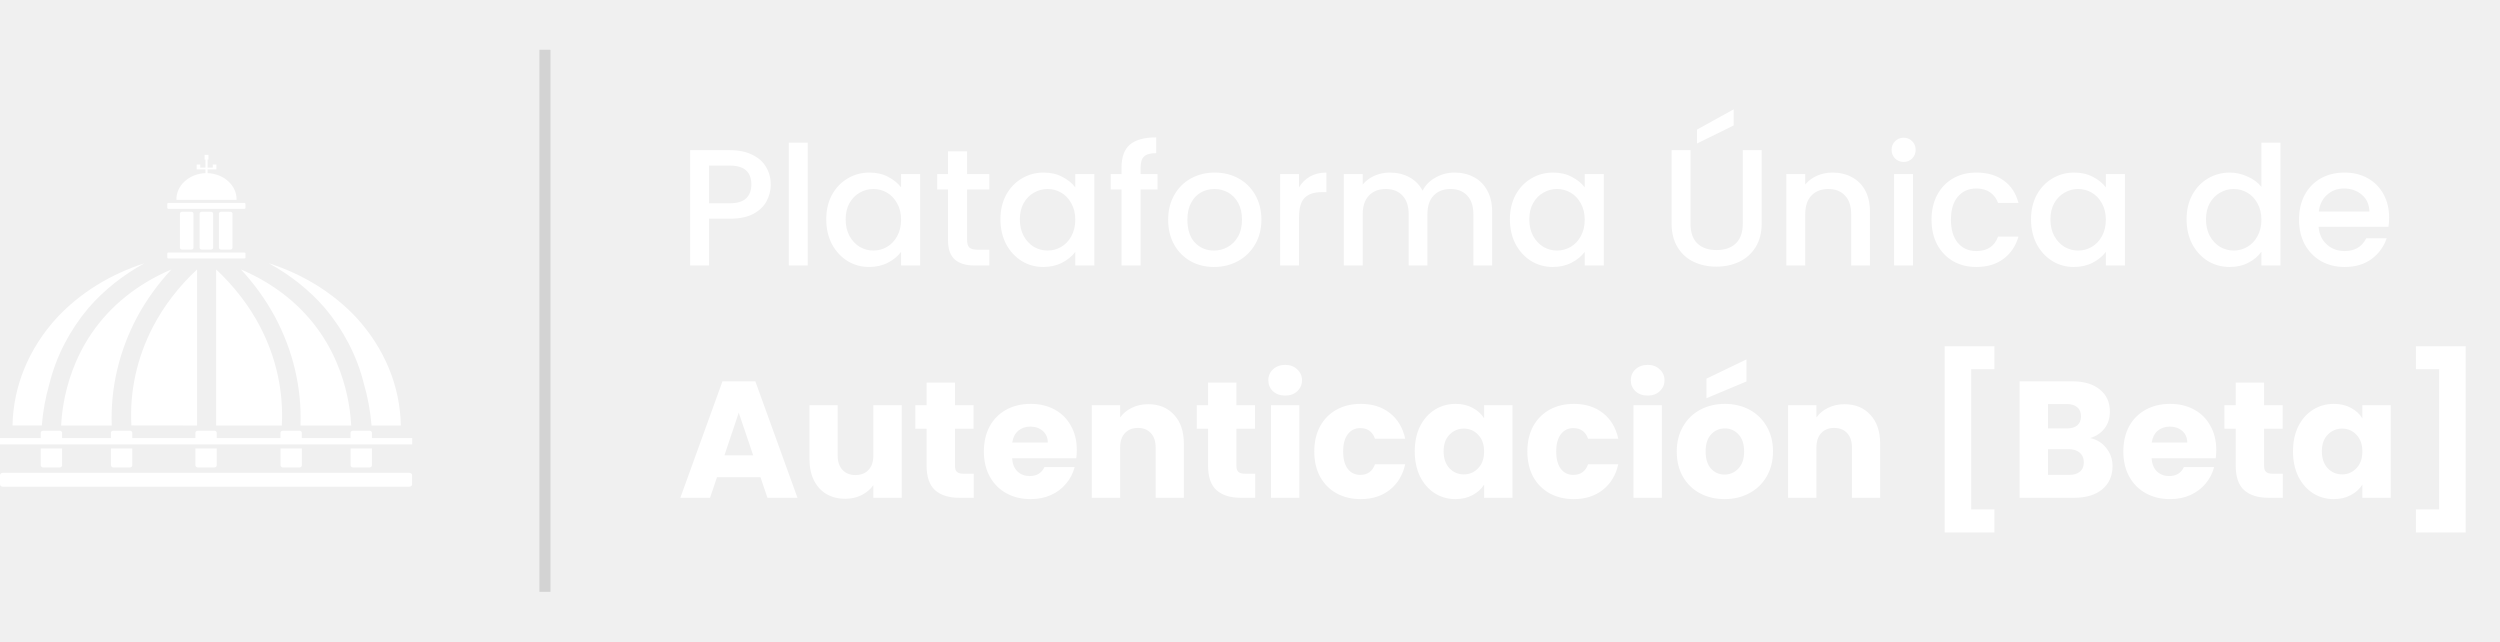
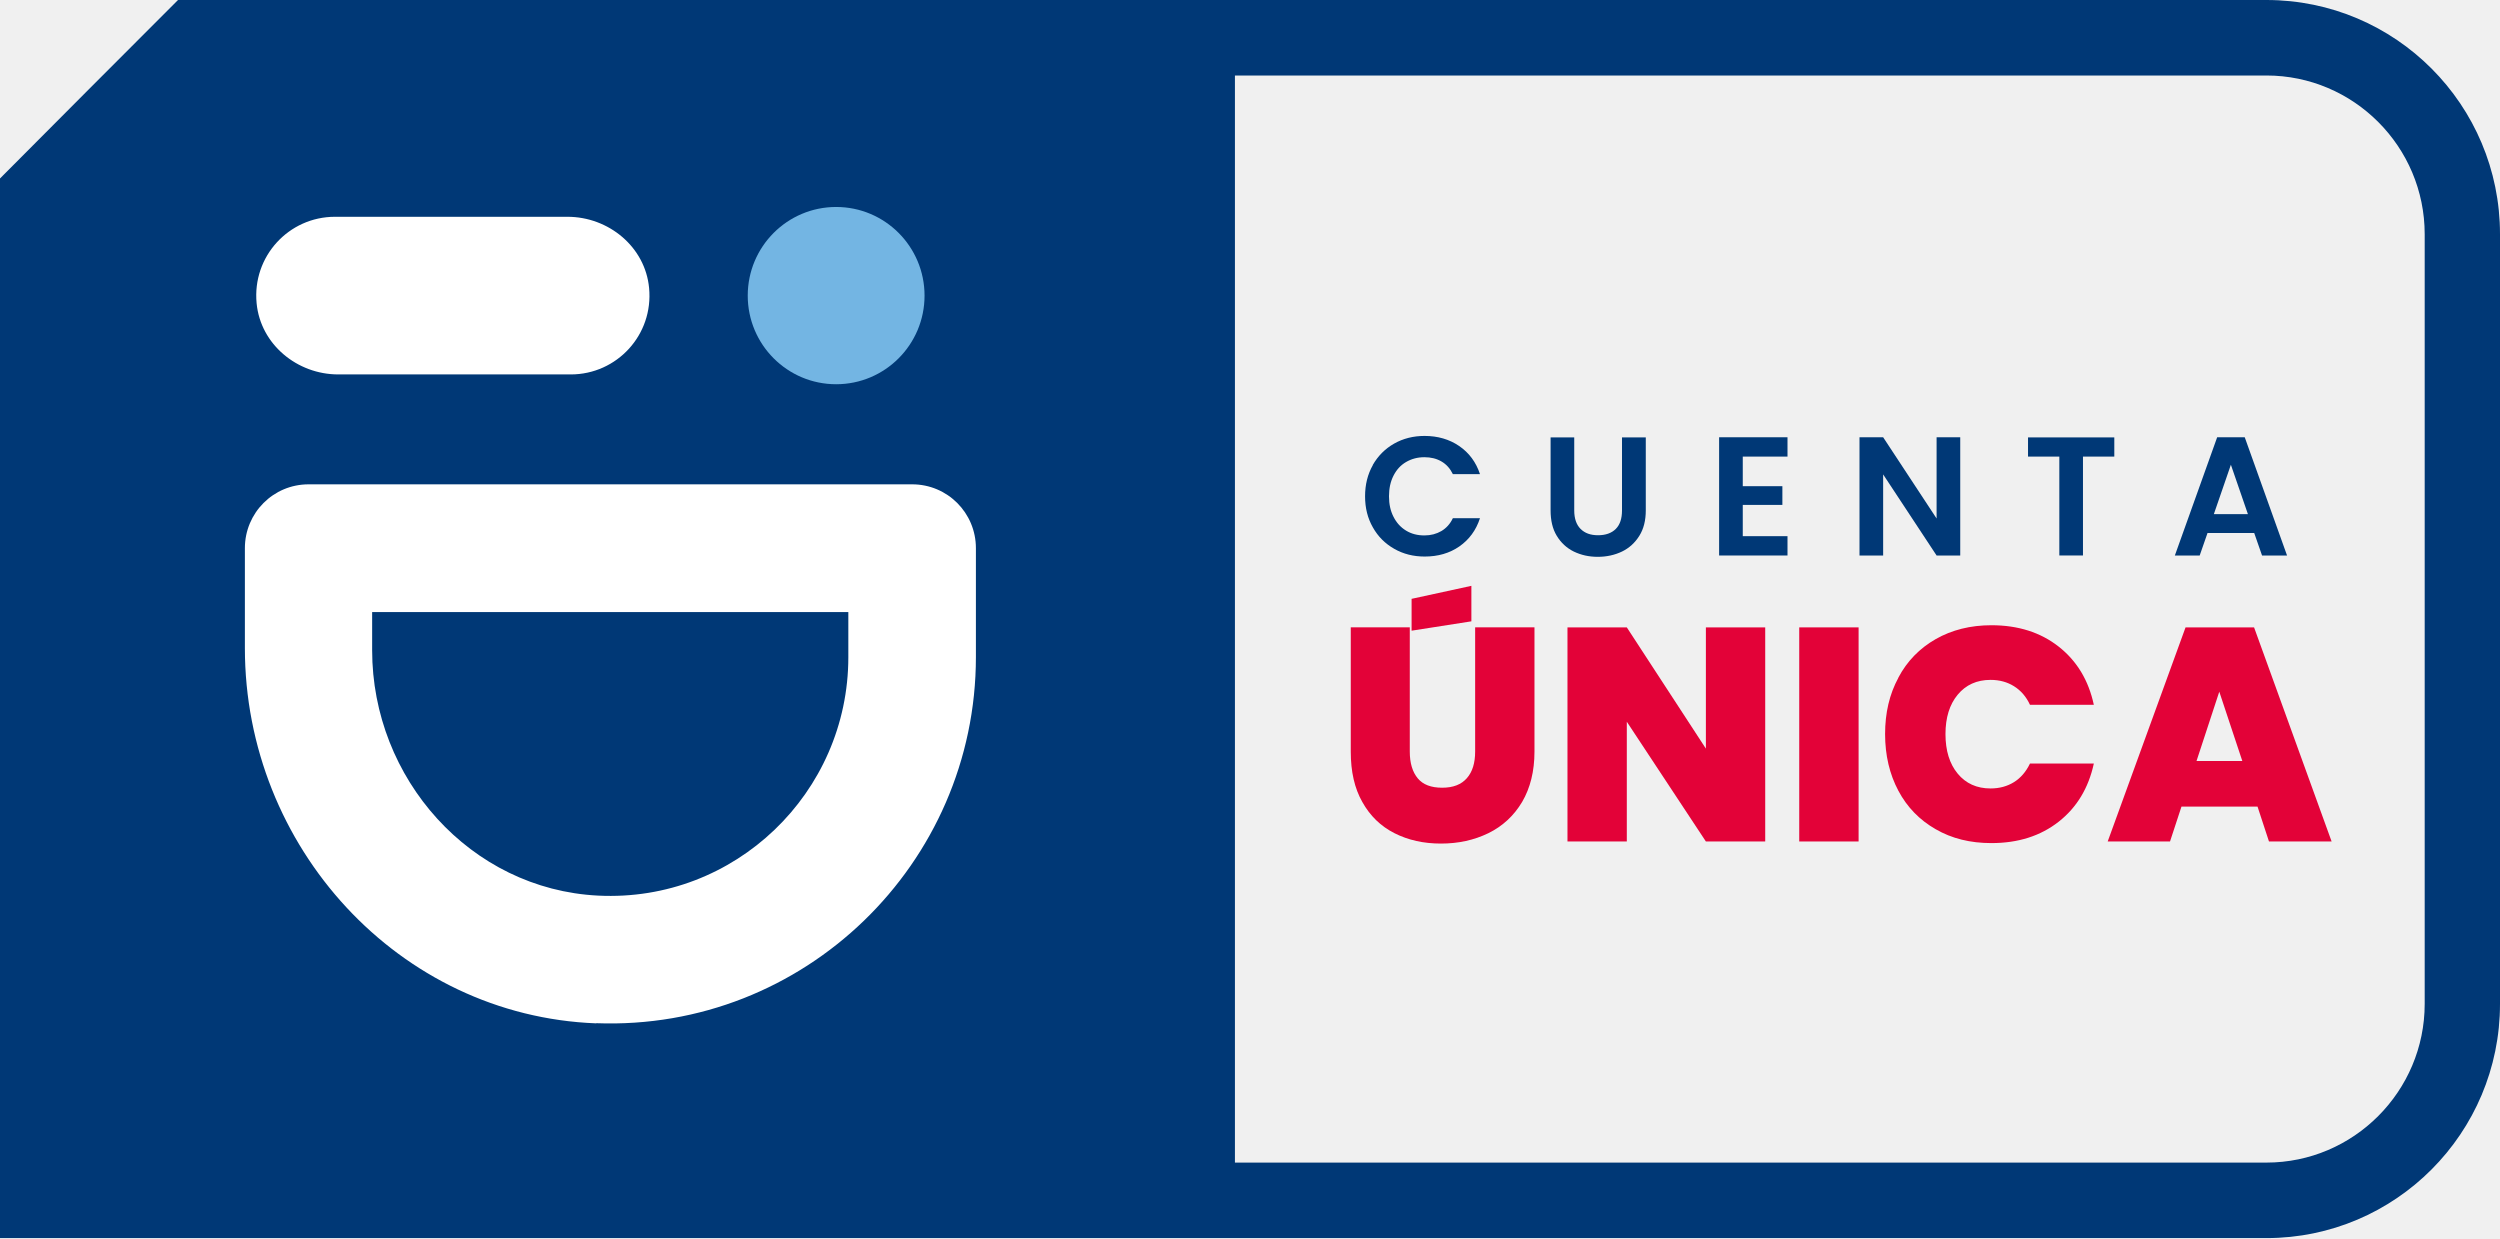
- <svg xmlns="http://www.w3.org/2000/svg" width="226" height="58" viewBox="0 0 226 58" fill="none">
-   <path d="M18.765 15.649V15.313H19.563V14.875H19.235V15.152H18.765V14.427H18.843V14H18.495V14.427H18.573V15.153H18.103V14.875H17.78V15.314H18.577V15.649C17.86 15.675 17.183 15.943 16.691 16.395C16.199 16.847 15.933 17.447 15.948 18.066H21.387C21.401 17.448 21.135 16.849 20.646 16.398C20.156 15.946 19.481 15.678 18.765 15.649Z" fill="white" />
-   <path d="M15.228 18.879H22.085C22.114 18.879 22.141 18.869 22.161 18.852C22.181 18.835 22.192 18.811 22.192 18.787V18.436C22.192 18.411 22.181 18.388 22.161 18.371C22.141 18.353 22.114 18.344 22.085 18.344H15.228C15.2 18.344 15.172 18.353 15.152 18.371C15.132 18.388 15.121 18.411 15.121 18.436V18.788C15.121 18.8 15.124 18.812 15.129 18.823C15.135 18.834 15.143 18.844 15.152 18.852C15.162 18.861 15.174 18.868 15.187 18.872C15.2 18.877 15.214 18.879 15.228 18.879Z" fill="white" />
-   <path d="M15.228 23.363H22.085C22.114 23.363 22.141 23.353 22.161 23.336C22.181 23.319 22.192 23.296 22.192 23.271V22.919C22.192 22.907 22.189 22.895 22.184 22.884C22.178 22.873 22.17 22.863 22.16 22.854C22.15 22.846 22.138 22.839 22.125 22.835C22.112 22.83 22.098 22.828 22.084 22.828H15.228C15.2 22.828 15.172 22.838 15.152 22.855C15.132 22.872 15.121 22.896 15.121 22.92V23.272C15.121 23.284 15.124 23.296 15.129 23.307C15.135 23.318 15.143 23.328 15.152 23.337C15.162 23.345 15.174 23.352 15.187 23.357C15.2 23.361 15.214 23.363 15.228 23.363Z" fill="white" />
-   <path d="M16.47 19.141C16.443 19.14 16.416 19.144 16.391 19.153C16.366 19.162 16.343 19.174 16.324 19.191C16.305 19.207 16.29 19.227 16.28 19.248C16.27 19.27 16.265 19.293 16.266 19.316V22.392C16.266 22.437 16.287 22.481 16.324 22.513C16.361 22.546 16.412 22.564 16.465 22.564H17.292C17.345 22.564 17.395 22.546 17.433 22.513C17.47 22.481 17.491 22.437 17.491 22.392V19.316C17.491 19.27 17.47 19.226 17.433 19.194C17.395 19.162 17.345 19.144 17.292 19.144L16.47 19.141Z" fill="white" />
-   <path d="M18.242 19.141C18.216 19.141 18.19 19.145 18.165 19.154C18.141 19.163 18.119 19.176 18.1 19.192C18.082 19.208 18.067 19.228 18.057 19.249C18.047 19.27 18.043 19.293 18.043 19.316V22.392C18.043 22.437 18.064 22.481 18.101 22.513C18.139 22.546 18.189 22.564 18.242 22.564H19.069C19.122 22.564 19.173 22.546 19.21 22.513C19.247 22.481 19.268 22.437 19.268 22.392V19.316C19.268 19.27 19.247 19.226 19.21 19.194C19.173 19.162 19.122 19.144 19.069 19.144L18.242 19.141Z" fill="white" />
-   <path d="M19.991 19.141C19.964 19.141 19.938 19.145 19.913 19.154C19.889 19.163 19.867 19.176 19.848 19.192C19.83 19.208 19.815 19.228 19.805 19.249C19.795 19.27 19.791 19.293 19.791 19.316V22.392C19.791 22.437 19.812 22.481 19.849 22.513C19.887 22.546 19.938 22.564 19.991 22.564H20.817C20.87 22.564 20.921 22.546 20.958 22.513C20.995 22.481 21.017 22.437 21.017 22.392V19.316C21.017 19.27 20.995 19.226 20.958 19.194C20.921 19.162 20.87 19.144 20.817 19.144L19.991 19.141Z" fill="white" />
-   <path d="M4.485 34.626C5.1 32.177 6.297 29.865 8.001 27.836C9.39 26.236 11.106 24.867 13.064 23.797C9.97 24.79 7.242 26.483 5.165 28.697C2.609 31.48 1.191 34.914 1.133 38.464H3.779C3.883 37.169 4.119 35.885 4.485 34.626Z" fill="white" />
-   <path d="M29.362 27.837C31.066 29.866 32.264 32.178 32.879 34.627C33.245 35.886 33.483 37.171 33.588 38.467H36.234C36.176 34.916 34.758 31.481 32.202 28.697C30.124 26.482 27.393 24.789 24.297 23.797C26.256 24.867 27.972 26.236 29.362 27.837Z" fill="white" />
-   <path d="M15.494 24.359C13.986 24.997 12.595 25.822 11.364 26.808C6.219 30.939 5.623 36.623 5.523 38.467H10.102C9.977 35.073 10.771 31.7 12.421 28.616C13.247 27.098 14.278 25.669 15.494 24.359Z" fill="white" />
-   <path d="M31.751 38.467C31.649 36.626 31.055 30.94 25.911 26.808C24.68 25.822 23.289 24.997 21.781 24.359C22.994 25.669 24.022 27.098 24.846 28.616C26.495 31.7 27.289 35.073 27.164 38.467H31.751Z" fill="white" />
-   <path d="M17.813 38.467V24.359C16.164 25.895 14.814 27.651 13.818 29.559C12.373 32.354 11.708 35.403 11.877 38.459L17.813 38.467Z" fill="white" />
-   <path d="M19.539 24.359V38.467H25.475C25.644 35.411 24.979 32.362 23.534 29.567C22.538 27.656 21.189 25.897 19.539 24.359Z" fill="white" />
-   <path d="M33.622 39.599V39.12C33.622 39.072 33.599 39.025 33.56 38.991C33.52 38.957 33.466 38.938 33.41 38.938H31.902C31.846 38.938 31.792 38.957 31.753 38.991C31.713 39.025 31.69 39.072 31.69 39.12V39.599H27.285V39.12C27.285 39.072 27.262 39.026 27.223 38.992C27.183 38.957 27.13 38.938 27.074 38.938H25.567C25.51 38.938 25.456 38.957 25.416 38.991C25.377 39.025 25.354 39.072 25.354 39.12V39.599H19.593V39.12C19.593 39.072 19.571 39.025 19.531 38.991C19.491 38.957 19.438 38.938 19.381 38.938H17.874C17.818 38.938 17.764 38.957 17.724 38.991C17.684 39.025 17.662 39.072 17.662 39.12V39.599H11.958V39.12C11.958 39.072 11.935 39.025 11.896 38.991C11.856 38.957 11.802 38.938 11.746 38.938H10.238C10.182 38.938 10.128 38.957 10.088 38.991C10.049 39.025 10.026 39.072 10.026 39.12V39.599H5.613V39.12C5.613 39.072 5.59 39.025 5.55 38.991C5.511 38.957 5.457 38.938 5.4 38.938H3.896C3.839 38.938 3.785 38.957 3.745 38.991C3.706 39.025 3.683 39.072 3.683 39.12V39.599H0V40.173H37.261V39.602L33.622 39.599Z" fill="white" />
-   <path d="M5.38 42.261C5.441 42.261 5.5 42.24 5.544 42.203C5.587 42.165 5.612 42.114 5.612 42.061V40.539H3.684V42.061C3.684 42.114 3.708 42.165 3.752 42.203C3.795 42.24 3.854 42.261 3.915 42.261H5.38Z" fill="white" />
-   <path d="M11.727 42.261C11.789 42.261 11.848 42.24 11.891 42.203C11.935 42.165 11.959 42.114 11.959 42.061V40.539H10.031V42.061C10.031 42.114 10.056 42.165 10.099 42.203C10.143 42.24 10.202 42.261 10.263 42.261H11.727Z" fill="white" />
-   <path d="M19.36 42.261C19.422 42.261 19.481 42.24 19.524 42.203C19.568 42.165 19.592 42.114 19.592 42.061V40.539H17.664V42.061C17.664 42.114 17.689 42.165 17.732 42.203C17.776 42.24 17.834 42.261 17.896 42.261H19.36Z" fill="white" />
-   <path d="M27.057 42.261C27.118 42.261 27.177 42.24 27.221 42.203C27.264 42.165 27.289 42.114 27.289 42.061V40.539H25.359V42.061C25.359 42.114 25.384 42.165 25.427 42.203C25.471 42.24 25.53 42.261 25.591 42.261H27.057Z" fill="white" />
-   <path d="M33.393 42.261C33.454 42.261 33.513 42.24 33.557 42.203C33.6 42.165 33.624 42.114 33.624 42.061V40.539H31.695V42.061C31.695 42.114 31.72 42.165 31.763 42.203C31.807 42.24 31.866 42.261 31.927 42.261H33.393Z" fill="white" />
-   <path d="M37.007 42.742H0.25C0.184 42.742 0.12 42.765 0.073 42.806C0.026 42.846 0 42.901 0 42.958L0 43.782C0 43.84 0.026 43.894 0.073 43.935C0.12 43.975 0.184 43.998 0.25 43.998H37.003C37.069 43.998 37.133 43.975 37.18 43.935C37.227 43.894 37.253 43.84 37.253 43.782V42.958C37.253 42.901 37.228 42.847 37.182 42.807C37.136 42.766 37.073 42.743 37.007 42.742Z" fill="white" />
-   <path d="M49.262 4.5V53.5" stroke="#D3D3D3" />
-   <path d="M69.677 16.68C69.677 17.21 69.552 17.71 69.302 18.18C69.052 18.65 68.652 19.035 68.102 19.335C67.552 19.625 66.847 19.77 65.987 19.77H64.097V24H62.387V13.575H65.987C66.787 13.575 67.462 13.715 68.012 13.995C68.572 14.265 68.987 14.635 69.257 15.105C69.537 15.575 69.677 16.1 69.677 16.68ZM65.987 18.375C66.637 18.375 67.122 18.23 67.442 17.94C67.762 17.64 67.922 17.22 67.922 16.68C67.922 15.54 67.277 14.97 65.987 14.97H64.097V18.375H65.987ZM73.018 12.9V24H71.308V12.9H73.018ZM74.693 19.83C74.693 19 74.863 18.265 75.203 17.625C75.553 16.985 76.023 16.49 76.613 16.14C77.213 15.78 77.873 15.6 78.593 15.6C79.243 15.6 79.808 15.73 80.288 15.99C80.778 16.24 81.168 16.555 81.458 16.935V15.735H83.183V24H81.458V22.77C81.168 23.16 80.773 23.485 80.273 23.745C79.773 24.005 79.203 24.135 78.563 24.135C77.853 24.135 77.203 23.955 76.613 23.595C76.023 23.225 75.553 22.715 75.203 22.065C74.863 21.405 74.693 20.66 74.693 19.83ZM81.458 19.86C81.458 19.29 81.338 18.795 81.098 18.375C80.868 17.955 80.563 17.635 80.183 17.415C79.803 17.195 79.393 17.085 78.953 17.085C78.513 17.085 78.103 17.195 77.723 17.415C77.343 17.625 77.033 17.94 76.793 18.36C76.563 18.77 76.448 19.26 76.448 19.83C76.448 20.4 76.563 20.9 76.793 21.33C77.033 21.76 77.343 22.09 77.723 22.32C78.113 22.54 78.523 22.65 78.953 22.65C79.393 22.65 79.803 22.54 80.183 22.32C80.563 22.1 80.868 21.78 81.098 21.36C81.338 20.93 81.458 20.43 81.458 19.86ZM87.424 17.13V21.705C87.424 22.015 87.494 22.24 87.634 22.38C87.784 22.51 88.034 22.575 88.384 22.575H89.434V24H88.084C87.314 24 86.724 23.82 86.314 23.46C85.904 23.1 85.699 22.515 85.699 21.705V17.13H84.724V15.735H85.699V13.68H87.424V15.735H89.434V17.13H87.424ZM90.44 19.83C90.44 19 90.61 18.265 90.95 17.625C91.3 16.985 91.77 16.49 92.36 16.14C92.96 15.78 93.62 15.6 94.34 15.6C94.99 15.6 95.555 15.73 96.035 15.99C96.525 16.24 96.915 16.555 97.205 16.935V15.735H98.93V24H97.205V22.77C96.915 23.16 96.52 23.485 96.02 23.745C95.52 24.005 94.95 24.135 94.31 24.135C93.6 24.135 92.95 23.955 92.36 23.595C91.77 23.225 91.3 22.715 90.95 22.065C90.61 21.405 90.44 20.66 90.44 19.83ZM97.205 19.86C97.205 19.29 97.085 18.795 96.845 18.375C96.615 17.955 96.31 17.635 95.93 17.415C95.55 17.195 95.14 17.085 94.7 17.085C94.26 17.085 93.85 17.195 93.47 17.415C93.09 17.625 92.78 17.94 92.54 18.36C92.31 18.77 92.195 19.26 92.195 19.83C92.195 20.4 92.31 20.9 92.54 21.33C92.78 21.76 93.09 22.09 93.47 22.32C93.86 22.54 94.27 22.65 94.7 22.65C95.14 22.65 95.55 22.54 95.93 22.32C96.31 22.1 96.615 21.78 96.845 21.36C97.085 20.93 97.205 20.43 97.205 19.86ZM104.641 17.13H103.111V24H101.386V17.13H100.411V15.735H101.386V15.15C101.386 14.2 101.636 13.51 102.136 13.08C102.646 12.64 103.441 12.42 104.521 12.42V13.845C104.001 13.845 103.636 13.945 103.426 14.145C103.216 14.335 103.111 14.67 103.111 15.15V15.735H104.641V17.13ZM109.741 24.135C108.961 24.135 108.256 23.96 107.626 23.61C106.996 23.25 106.501 22.75 106.141 22.11C105.781 21.46 105.601 20.71 105.601 19.86C105.601 19.02 105.786 18.275 106.156 17.625C106.526 16.975 107.031 16.475 107.671 16.125C108.311 15.775 109.026 15.6 109.816 15.6C110.606 15.6 111.321 15.775 111.961 16.125C112.601 16.475 113.106 16.975 113.476 17.625C113.846 18.275 114.031 19.02 114.031 19.86C114.031 20.7 113.841 21.445 113.461 22.095C113.081 22.745 112.561 23.25 111.901 23.61C111.251 23.96 110.531 24.135 109.741 24.135ZM109.741 22.65C110.181 22.65 110.591 22.545 110.971 22.335C111.361 22.125 111.676 21.81 111.916 21.39C112.156 20.97 112.276 20.46 112.276 19.86C112.276 19.26 112.161 18.755 111.931 18.345C111.701 17.925 111.396 17.61 111.016 17.4C110.636 17.19 110.226 17.085 109.786 17.085C109.346 17.085 108.936 17.19 108.556 17.4C108.186 17.61 107.891 17.925 107.671 18.345C107.451 18.755 107.341 19.26 107.341 19.86C107.341 20.75 107.566 21.44 108.016 21.93C108.476 22.41 109.051 22.65 109.741 22.65ZM117.432 16.935C117.682 16.515 118.012 16.19 118.422 15.96C118.842 15.72 119.337 15.6 119.907 15.6V17.37H119.472C118.802 17.37 118.292 17.54 117.942 17.88C117.602 18.22 117.432 18.81 117.432 19.65V24H115.722V15.735H117.432V16.935ZM131.484 15.6C132.134 15.6 132.714 15.735 133.224 16.005C133.744 16.275 134.149 16.675 134.439 17.205C134.739 17.735 134.889 18.375 134.889 19.125V24H133.194V19.38C133.194 18.64 133.009 18.075 132.639 17.685C132.269 17.285 131.764 17.085 131.124 17.085C130.484 17.085 129.974 17.285 129.594 17.685C129.224 18.075 129.039 18.64 129.039 19.38V24H127.344V19.38C127.344 18.64 127.159 18.075 126.789 17.685C126.419 17.285 125.914 17.085 125.274 17.085C124.634 17.085 124.124 17.285 123.744 17.685C123.374 18.075 123.189 18.64 123.189 19.38V24H121.479V15.735H123.189V16.68C123.469 16.34 123.824 16.075 124.254 15.885C124.684 15.695 125.144 15.6 125.634 15.6C126.294 15.6 126.884 15.74 127.404 16.02C127.924 16.3 128.324 16.705 128.604 17.235C128.854 16.735 129.244 16.34 129.774 16.05C130.304 15.75 130.874 15.6 131.484 15.6ZM136.494 19.83C136.494 19 136.664 18.265 137.004 17.625C137.354 16.985 137.824 16.49 138.414 16.14C139.014 15.78 139.674 15.6 140.394 15.6C141.044 15.6 141.609 15.73 142.089 15.99C142.579 16.24 142.969 16.555 143.259 16.935V15.735H144.984V24H143.259V22.77C142.969 23.16 142.574 23.485 142.074 23.745C141.574 24.005 141.004 24.135 140.364 24.135C139.654 24.135 139.004 23.955 138.414 23.595C137.824 23.225 137.354 22.715 137.004 22.065C136.664 21.405 136.494 20.66 136.494 19.83ZM143.259 19.86C143.259 19.29 143.139 18.795 142.899 18.375C142.669 17.955 142.364 17.635 141.984 17.415C141.604 17.195 141.194 17.085 140.754 17.085C140.314 17.085 139.904 17.195 139.524 17.415C139.144 17.625 138.834 17.94 138.594 18.36C138.364 18.77 138.249 19.26 138.249 19.83C138.249 20.4 138.364 20.9 138.594 21.33C138.834 21.76 139.144 22.09 139.524 22.32C139.914 22.54 140.324 22.65 140.754 22.65C141.194 22.65 141.604 22.54 141.984 22.32C142.364 22.1 142.669 21.78 142.899 21.36C143.139 20.93 143.259 20.43 143.259 19.86ZM152.822 13.575V20.22C152.822 21.01 153.027 21.605 153.437 22.005C153.857 22.405 154.437 22.605 155.177 22.605C155.927 22.605 156.507 22.405 156.917 22.005C157.337 21.605 157.547 21.01 157.547 20.22V13.575H159.257V20.19C159.257 21.04 159.072 21.76 158.702 22.35C158.332 22.94 157.837 23.38 157.217 23.67C156.597 23.96 155.912 24.105 155.162 24.105C154.412 24.105 153.727 23.96 153.107 23.67C152.497 23.38 152.012 22.94 151.652 22.35C151.292 21.76 151.112 21.04 151.112 20.19V13.575H152.822ZM156.722 11.34L153.407 12.975V11.715L156.722 9.885V11.34ZM165.653 15.6C166.303 15.6 166.883 15.735 167.393 16.005C167.913 16.275 168.318 16.675 168.608 17.205C168.898 17.735 169.043 18.375 169.043 19.125V24H167.348V19.38C167.348 18.64 167.163 18.075 166.793 17.685C166.423 17.285 165.918 17.085 165.278 17.085C164.638 17.085 164.128 17.285 163.748 17.685C163.378 18.075 163.193 18.64 163.193 19.38V24H161.483V15.735H163.193V16.68C163.473 16.34 163.828 16.075 164.258 15.885C164.698 15.695 165.163 15.6 165.653 15.6ZM172.095 14.64C171.785 14.64 171.525 14.535 171.315 14.325C171.105 14.115 171 13.855 171 13.545C171 13.235 171.105 12.975 171.315 12.765C171.525 12.555 171.785 12.45 172.095 12.45C172.395 12.45 172.65 12.555 172.86 12.765C173.07 12.975 173.175 13.235 173.175 13.545C173.175 13.855 173.07 14.115 172.86 14.325C172.65 14.535 172.395 14.64 172.095 14.64ZM172.935 15.735V24H171.225V15.735H172.935ZM174.61 19.86C174.61 19.01 174.78 18.265 175.12 17.625C175.47 16.975 175.95 16.475 176.56 16.125C177.17 15.775 177.87 15.6 178.66 15.6C179.66 15.6 180.485 15.84 181.135 16.32C181.795 16.79 182.24 17.465 182.47 18.345H180.625C180.475 17.935 180.235 17.615 179.905 17.385C179.575 17.155 179.16 17.04 178.66 17.04C177.96 17.04 177.4 17.29 176.98 17.79C176.57 18.28 176.365 18.97 176.365 19.86C176.365 20.75 176.57 21.445 176.98 21.945C177.4 22.445 177.96 22.695 178.66 22.695C179.65 22.695 180.305 22.26 180.625 21.39H182.47C182.23 22.23 181.78 22.9 181.12 23.4C180.46 23.89 179.64 24.135 178.66 24.135C177.87 24.135 177.17 23.96 176.56 23.61C175.95 23.25 175.47 22.75 175.12 22.11C174.78 21.46 174.61 20.71 174.61 19.86ZM183.604 19.83C183.604 19 183.774 18.265 184.114 17.625C184.464 16.985 184.934 16.49 185.524 16.14C186.124 15.78 186.784 15.6 187.504 15.6C188.154 15.6 188.719 15.73 189.199 15.99C189.689 16.24 190.079 16.555 190.369 16.935V15.735H192.094V24H190.369V22.77C190.079 23.16 189.684 23.485 189.184 23.745C188.684 24.005 188.114 24.135 187.474 24.135C186.764 24.135 186.114 23.955 185.524 23.595C184.934 23.225 184.464 22.715 184.114 22.065C183.774 21.405 183.604 20.66 183.604 19.83ZM190.369 19.86C190.369 19.29 190.249 18.795 190.009 18.375C189.779 17.955 189.474 17.635 189.094 17.415C188.714 17.195 188.304 17.085 187.864 17.085C187.424 17.085 187.014 17.195 186.634 17.415C186.254 17.625 185.944 17.94 185.704 18.36C185.474 18.77 185.359 19.26 185.359 19.83C185.359 20.4 185.474 20.9 185.704 21.33C185.944 21.76 186.254 22.09 186.634 22.32C187.024 22.54 187.434 22.65 187.864 22.65C188.304 22.65 188.714 22.54 189.094 22.32C189.474 22.1 189.779 21.78 190.009 21.36C190.249 20.93 190.369 20.43 190.369 19.86ZM197.666 19.83C197.666 19 197.836 18.265 198.176 17.625C198.526 16.985 198.996 16.49 199.586 16.14C200.186 15.78 200.851 15.6 201.581 15.6C202.121 15.6 202.651 15.72 203.171 15.96C203.701 16.19 204.121 16.5 204.431 16.89V12.9H206.156V24H204.431V22.755C204.151 23.155 203.761 23.485 203.261 23.745C202.771 24.005 202.206 24.135 201.566 24.135C200.846 24.135 200.186 23.955 199.586 23.595C198.996 23.225 198.526 22.715 198.176 22.065C197.836 21.405 197.666 20.66 197.666 19.83ZM204.431 19.86C204.431 19.29 204.311 18.795 204.071 18.375C203.841 17.955 203.536 17.635 203.156 17.415C202.776 17.195 202.366 17.085 201.926 17.085C201.486 17.085 201.076 17.195 200.696 17.415C200.316 17.625 200.006 17.94 199.766 18.36C199.536 18.77 199.421 19.26 199.421 19.83C199.421 20.4 199.536 20.9 199.766 21.33C200.006 21.76 200.316 22.09 200.696 22.32C201.086 22.54 201.496 22.65 201.926 22.65C202.366 22.65 202.776 22.54 203.156 22.32C203.536 22.1 203.841 21.78 204.071 21.36C204.311 20.93 204.431 20.43 204.431 19.86ZM215.977 19.665C215.977 19.975 215.957 20.255 215.917 20.505H209.602C209.652 21.165 209.897 21.695 210.337 22.095C210.777 22.495 211.317 22.695 211.957 22.695C212.877 22.695 213.527 22.31 213.907 21.54H215.752C215.502 22.3 215.047 22.925 214.387 23.415C213.737 23.895 212.927 24.135 211.957 24.135C211.167 24.135 210.457 23.96 209.827 23.61C209.207 23.25 208.717 22.75 208.357 22.11C208.007 21.46 207.832 20.71 207.832 19.86C207.832 19.01 208.002 18.265 208.342 17.625C208.692 16.975 209.177 16.475 209.797 16.125C210.427 15.775 211.147 15.6 211.957 15.6C212.737 15.6 213.432 15.77 214.042 16.11C214.652 16.45 215.127 16.93 215.467 17.55C215.807 18.16 215.977 18.865 215.977 19.665ZM214.192 19.125C214.182 18.495 213.957 17.99 213.517 17.61C213.077 17.23 212.532 17.04 211.882 17.04C211.292 17.04 210.787 17.23 210.367 17.61C209.947 17.98 209.697 18.485 209.617 19.125H214.192ZM68.747 43.14H64.817L64.187 45H61.502L65.312 34.47H68.282L72.092 45H69.377L68.747 43.14ZM68.087 41.16L66.782 37.305L65.492 41.16H68.087ZM81.516 36.63V45H78.951V43.86C78.691 44.23 78.336 44.53 77.886 44.76C77.446 44.98 76.956 45.09 76.416 45.09C75.776 45.09 75.211 44.95 74.721 44.67C74.231 44.38 73.851 43.965 73.581 43.425C73.311 42.885 73.176 42.25 73.176 41.52V36.63H75.726V41.175C75.726 41.735 75.871 42.17 76.161 42.48C76.451 42.79 76.841 42.945 77.331 42.945C77.831 42.945 78.226 42.79 78.516 42.48C78.806 42.17 78.951 41.735 78.951 41.175V36.63H81.516ZM88.024 42.825V45H86.719C85.789 45 85.064 44.775 84.544 44.325C84.024 43.865 83.764 43.12 83.764 42.09V38.76H82.744V36.63H83.764V34.59H86.329V36.63H88.009V38.76H86.329V42.12C86.329 42.37 86.389 42.55 86.509 42.66C86.629 42.77 86.829 42.825 87.109 42.825H88.024ZM97.343 40.68C97.343 40.92 97.328 41.17 97.297 41.43H91.493C91.532 41.95 91.698 42.35 91.987 42.63C92.287 42.9 92.653 43.035 93.082 43.035C93.722 43.035 94.168 42.765 94.418 42.225H97.147C97.007 42.775 96.752 43.27 96.382 43.71C96.022 44.15 95.567 44.495 95.017 44.745C94.468 44.995 93.853 45.12 93.172 45.12C92.353 45.12 91.623 44.945 90.983 44.595C90.343 44.245 89.843 43.745 89.483 43.095C89.123 42.445 88.942 41.685 88.942 40.815C88.942 39.945 89.118 39.185 89.468 38.535C89.828 37.885 90.328 37.385 90.968 37.035C91.608 36.685 92.343 36.51 93.172 36.51C93.983 36.51 94.703 36.68 95.332 37.02C95.963 37.36 96.453 37.845 96.802 38.475C97.162 39.105 97.343 39.84 97.343 40.68ZM94.718 40.005C94.718 39.565 94.567 39.215 94.267 38.955C93.968 38.695 93.593 38.565 93.142 38.565C92.713 38.565 92.347 38.69 92.047 38.94C91.757 39.19 91.578 39.545 91.507 40.005H94.718ZM103.796 36.54C104.776 36.54 105.556 36.86 106.136 37.5C106.726 38.13 107.021 39 107.021 40.11V45H104.471V40.455C104.471 39.895 104.326 39.46 104.036 39.15C103.746 38.84 103.356 38.685 102.866 38.685C102.376 38.685 101.986 38.84 101.696 39.15C101.406 39.46 101.261 39.895 101.261 40.455V45H98.696V36.63H101.261V37.74C101.521 37.37 101.871 37.08 102.311 36.87C102.751 36.65 103.246 36.54 103.796 36.54ZM113.468 42.825V45H112.163C111.233 45 110.508 44.775 109.988 44.325C109.468 43.865 109.208 43.12 109.208 42.09V38.76H108.188V36.63H109.208V34.59H111.773V36.63H113.453V38.76H111.773V42.12C111.773 42.37 111.833 42.55 111.953 42.66C112.073 42.77 112.273 42.825 112.553 42.825H113.468ZM116.187 35.76C115.737 35.76 115.367 35.63 115.077 35.37C114.797 35.1 114.657 34.77 114.657 34.38C114.657 33.98 114.797 33.65 115.077 33.39C115.367 33.12 115.737 32.985 116.187 32.985C116.627 32.985 116.987 33.12 117.267 33.39C117.557 33.65 117.702 33.98 117.702 34.38C117.702 34.77 117.557 35.1 117.267 35.37C116.987 35.63 116.627 35.76 116.187 35.76ZM117.462 36.63V45H114.897V36.63H117.462ZM118.811 40.815C118.811 39.945 118.986 39.185 119.336 38.535C119.696 37.885 120.191 37.385 120.821 37.035C121.461 36.685 122.191 36.51 123.011 36.51C124.061 36.51 124.936 36.785 125.636 37.335C126.346 37.885 126.811 38.66 127.031 39.66H124.301C124.071 39.02 123.626 38.7 122.966 38.7C122.496 38.7 122.121 38.885 121.841 39.255C121.561 39.615 121.421 40.135 121.421 40.815C121.421 41.495 121.561 42.02 121.841 42.39C122.121 42.75 122.496 42.93 122.966 42.93C123.626 42.93 124.071 42.61 124.301 41.97H127.031C126.811 42.95 126.346 43.72 125.636 44.28C124.926 44.84 124.051 45.12 123.011 45.12C122.191 45.12 121.461 44.945 120.821 44.595C120.191 44.245 119.696 43.745 119.336 43.095C118.986 42.445 118.811 41.685 118.811 40.815ZM127.893 40.8C127.893 39.94 128.053 39.185 128.373 38.535C128.703 37.885 129.148 37.385 129.708 37.035C130.268 36.685 130.893 36.51 131.583 36.51C132.173 36.51 132.688 36.63 133.128 36.87C133.578 37.11 133.923 37.425 134.163 37.815V36.63H136.728V45H134.163V43.815C133.913 44.205 133.563 44.52 133.113 44.76C132.673 45 132.158 45.12 131.568 45.12C130.888 45.12 130.268 44.945 129.708 44.595C129.148 44.235 128.703 43.73 128.373 43.08C128.053 42.42 127.893 41.66 127.893 40.8ZM134.163 40.815C134.163 40.175 133.983 39.67 133.623 39.3C133.273 38.93 132.843 38.745 132.333 38.745C131.823 38.745 131.388 38.93 131.028 39.3C130.678 39.66 130.503 40.16 130.503 40.8C130.503 41.44 130.678 41.95 131.028 42.33C131.388 42.7 131.823 42.885 132.333 42.885C132.843 42.885 133.273 42.7 133.623 42.33C133.983 41.96 134.163 41.455 134.163 40.815ZM138.073 40.815C138.073 39.945 138.248 39.185 138.598 38.535C138.958 37.885 139.453 37.385 140.083 37.035C140.723 36.685 141.453 36.51 142.273 36.51C143.323 36.51 144.198 36.785 144.898 37.335C145.608 37.885 146.073 38.66 146.293 39.66H143.563C143.333 39.02 142.888 38.7 142.228 38.7C141.758 38.7 141.383 38.885 141.103 39.255C140.823 39.615 140.683 40.135 140.683 40.815C140.683 41.495 140.823 42.02 141.103 42.39C141.383 42.75 141.758 42.93 142.228 42.93C142.888 42.93 143.333 42.61 143.563 41.97H146.293C146.073 42.95 145.608 43.72 144.898 44.28C144.188 44.84 143.313 45.12 142.273 45.12C141.453 45.12 140.723 44.945 140.083 44.595C139.453 44.245 138.958 43.745 138.598 43.095C138.248 42.445 138.073 41.685 138.073 40.815ZM148.955 35.76C148.505 35.76 148.135 35.63 147.845 35.37C147.565 35.1 147.425 34.77 147.425 34.38C147.425 33.98 147.565 33.65 147.845 33.39C148.135 33.12 148.505 32.985 148.955 32.985C149.395 32.985 149.755 33.12 150.035 33.39C150.325 33.65 150.47 33.98 150.47 34.38C150.47 34.77 150.325 35.1 150.035 35.37C149.755 35.63 149.395 35.76 148.955 35.76ZM150.23 36.63V45H147.665V36.63H150.23ZM155.899 45.12C155.079 45.12 154.339 44.945 153.679 44.595C153.029 44.245 152.514 43.745 152.134 43.095C151.764 42.445 151.579 41.685 151.579 40.815C151.579 39.955 151.769 39.2 152.149 38.55C152.529 37.89 153.049 37.385 153.709 37.035C154.369 36.685 155.109 36.51 155.929 36.51C156.749 36.51 157.489 36.685 158.149 37.035C158.809 37.385 159.329 37.89 159.709 38.55C160.089 39.2 160.279 39.955 160.279 40.815C160.279 41.675 160.084 42.435 159.694 43.095C159.314 43.745 158.789 44.245 158.119 44.595C157.459 44.945 156.719 45.12 155.899 45.12ZM155.899 42.9C156.389 42.9 156.804 42.72 157.144 42.36C157.494 42 157.669 41.485 157.669 40.815C157.669 40.145 157.499 39.63 157.159 39.27C156.829 38.91 156.419 38.73 155.929 38.73C155.429 38.73 155.014 38.91 154.684 39.27C154.354 39.62 154.189 40.135 154.189 40.815C154.189 41.485 154.349 42 154.669 42.36C154.999 42.72 155.409 42.9 155.899 42.9ZM157.879 34.485L154.264 36V34.23L157.879 32.49V34.485ZM166.74 36.54C167.72 36.54 168.5 36.86 169.08 37.5C169.67 38.13 169.965 39 169.965 40.11V45H167.415V40.455C167.415 39.895 167.27 39.46 166.98 39.15C166.69 38.84 166.3 38.685 165.81 38.685C165.32 38.685 164.93 38.84 164.64 39.15C164.35 39.46 164.205 39.895 164.205 40.455V45H161.64V36.63H164.205V37.74C164.465 37.37 164.815 37.08 165.255 36.87C165.695 36.65 166.19 36.54 166.74 36.54ZM180.296 31.305V33.375H178.196V46.05H180.296V48.135H175.796V31.305H180.296ZM188.948 39.6C189.558 39.73 190.048 40.035 190.418 40.515C190.788 40.985 190.973 41.525 190.973 42.135C190.973 43.015 190.663 43.715 190.043 44.235C189.433 44.745 188.578 45 187.478 45H182.573V34.47H187.313C188.383 34.47 189.218 34.715 189.818 35.205C190.428 35.695 190.733 36.36 190.733 37.2C190.733 37.82 190.568 38.335 190.238 38.745C189.918 39.155 189.488 39.44 188.948 39.6ZM185.138 38.73H186.818C187.238 38.73 187.558 38.64 187.778 38.46C188.008 38.27 188.123 37.995 188.123 37.635C188.123 37.275 188.008 37 187.778 36.81C187.558 36.62 187.238 36.525 186.818 36.525H185.138V38.73ZM187.028 42.93C187.458 42.93 187.788 42.835 188.018 42.645C188.258 42.445 188.378 42.16 188.378 41.79C188.378 41.42 188.253 41.13 188.003 40.92C187.763 40.71 187.428 40.605 186.998 40.605H185.138V42.93H187.028ZM200.35 40.68C200.35 40.92 200.335 41.17 200.305 41.43H194.5C194.54 41.95 194.705 42.35 194.995 42.63C195.295 42.9 195.66 43.035 196.09 43.035C196.73 43.035 197.175 42.765 197.425 42.225H200.155C200.015 42.775 199.76 43.27 199.39 43.71C199.03 44.15 198.575 44.495 198.025 44.745C197.475 44.995 196.86 45.12 196.18 45.12C195.36 45.12 194.63 44.945 193.99 44.595C193.35 44.245 192.85 43.745 192.49 43.095C192.13 42.445 191.95 41.685 191.95 40.815C191.95 39.945 192.125 39.185 192.475 38.535C192.835 37.885 193.335 37.385 193.975 37.035C194.615 36.685 195.35 36.51 196.18 36.51C196.99 36.51 197.71 36.68 198.34 37.02C198.97 37.36 199.46 37.845 199.81 38.475C200.17 39.105 200.35 39.84 200.35 40.68ZM197.725 40.005C197.725 39.565 197.575 39.215 197.275 38.955C196.975 38.695 196.6 38.565 196.15 38.565C195.72 38.565 195.355 38.69 195.055 38.94C194.765 39.19 194.585 39.545 194.515 40.005H197.725ZM206.368 42.825V45H205.063C204.133 45 203.408 44.775 202.888 44.325C202.368 43.865 202.108 43.12 202.108 42.09V38.76H201.088V36.63H202.108V34.59H204.673V36.63H206.353V38.76H204.673V42.12C204.673 42.37 204.733 42.55 204.853 42.66C204.973 42.77 205.173 42.825 205.453 42.825H206.368ZM207.287 40.8C207.287 39.94 207.447 39.185 207.767 38.535C208.097 37.885 208.542 37.385 209.102 37.035C209.662 36.685 210.287 36.51 210.977 36.51C211.567 36.51 212.082 36.63 212.522 36.87C212.972 37.11 213.317 37.425 213.557 37.815V36.63H216.122V45H213.557V43.815C213.307 44.205 212.957 44.52 212.507 44.76C212.067 45 211.552 45.12 210.962 45.12C210.282 45.12 209.662 44.945 209.102 44.595C208.542 44.235 208.097 43.73 207.767 43.08C207.447 42.42 207.287 41.66 207.287 40.8ZM213.557 40.815C213.557 40.175 213.377 39.67 213.017 39.3C212.667 38.93 212.237 38.745 211.727 38.745C211.217 38.745 210.782 38.93 210.422 39.3C210.072 39.66 209.897 40.16 209.897 40.8C209.897 41.44 210.072 41.95 210.422 42.33C210.782 42.7 211.217 42.885 211.727 42.885C212.237 42.885 212.667 42.7 213.017 42.33C213.377 41.96 213.557 41.455 213.557 40.815ZM222.898 48.135H218.398V46.05H220.498V33.375H218.398V31.305H222.898V48.135Z" fill="white" />
+ <svg xmlns="http://www.w3.org/2000/svg" width="105" height="52" viewBox="0 0 105 52" fill="none">
+   <g clip-path="url(#clip0_3274_44165)">
+     <path d="M59.211 26.349V31.568C59.211 32.05 59.325 32.425 59.546 32.691C59.768 32.957 60.109 33.084 60.571 33.084C61.033 33.084 61.374 32.951 61.608 32.684C61.843 32.418 61.956 32.044 61.956 31.568V26.349H64.448V31.568C64.448 32.393 64.271 33.097 63.93 33.68C63.582 34.264 63.108 34.701 62.513 34.993C61.912 35.285 61.254 35.43 60.52 35.43C59.787 35.43 59.142 35.285 58.566 34.993C57.99 34.701 57.541 34.264 57.219 33.686C56.89 33.109 56.732 32.406 56.732 31.568V26.349H59.211ZM61.798 26.096L59.287 26.489V25.151L61.798 24.605V26.096Z" fill="#E30238" />
+     <path d="M74.139 35.342H71.647L68.326 30.313V35.342H65.834V26.35H68.326L71.647 31.442V26.35H74.139V35.342Z" fill="#E30238" />
+     <path d="M78.061 26.35V35.342H75.568V26.35H78.061Z" fill="#E30238" />
+     <path d="M79.731 28.46C80.097 27.769 80.622 27.23 81.299 26.843C81.976 26.456 82.76 26.26 83.639 26.26C84.759 26.26 85.701 26.558 86.467 27.16C87.232 27.763 87.719 28.574 87.941 29.602H85.259C85.101 29.259 84.873 28.999 84.588 28.822C84.304 28.644 83.975 28.555 83.602 28.555C83.026 28.555 82.564 28.765 82.223 29.177C81.881 29.589 81.71 30.141 81.71 30.832C81.71 31.523 81.881 32.081 82.223 32.493C82.564 32.906 83.026 33.115 83.602 33.115C83.975 33.115 84.304 33.026 84.588 32.849C84.873 32.671 85.094 32.411 85.259 32.069H87.941C87.719 33.096 87.226 33.914 86.467 34.51C85.701 35.112 84.759 35.41 83.639 35.41C82.754 35.41 81.976 35.22 81.299 34.827C80.622 34.44 80.097 33.901 79.731 33.21C79.364 32.519 79.174 31.726 79.174 30.832C79.174 29.938 79.357 29.158 79.731 28.467V28.46Z" fill="#E30238" />
+     <path d="M94.804 33.877H91.622L91.141 35.342H88.523L91.793 26.35H94.671L97.928 35.342H95.297L94.816 33.877H94.804ZM94.177 31.962L93.21 29.051L92.254 31.962H94.177Z" fill="#E30238" />
+     <path d="M57.655 19.532C57.877 19.146 58.174 18.848 58.553 18.632C58.933 18.416 59.363 18.309 59.831 18.309C60.381 18.309 60.868 18.448 61.286 18.733C61.703 19.019 61.994 19.412 62.159 19.913H61.02C60.906 19.678 60.748 19.501 60.539 19.38C60.331 19.26 60.097 19.203 59.825 19.203C59.534 19.203 59.281 19.273 59.053 19.406C58.825 19.539 58.654 19.729 58.528 19.976C58.401 20.224 58.338 20.509 58.338 20.845C58.338 21.181 58.401 21.46 58.528 21.708C58.654 21.955 58.825 22.145 59.053 22.285C59.281 22.424 59.534 22.488 59.825 22.488C60.097 22.488 60.331 22.424 60.539 22.304C60.742 22.183 60.906 22.006 61.02 21.765H62.159C61.994 22.272 61.703 22.665 61.292 22.951C60.881 23.236 60.394 23.375 59.837 23.375C59.363 23.375 58.939 23.268 58.56 23.052C58.18 22.836 57.877 22.538 57.661 22.151C57.44 21.765 57.333 21.334 57.333 20.845C57.333 20.357 57.44 19.919 57.661 19.532H57.655Z" fill="#003876" />
+     <path d="M66.118 18.371V21.44C66.118 21.776 66.207 22.037 66.384 22.214C66.561 22.392 66.802 22.48 67.118 22.48C67.434 22.48 67.687 22.392 67.864 22.214C68.041 22.037 68.124 21.776 68.124 21.44V18.371H69.123V21.434C69.123 21.859 69.034 22.214 68.851 22.506C68.668 22.797 68.427 23.019 68.124 23.165C67.82 23.311 67.478 23.387 67.105 23.387C66.732 23.387 66.403 23.311 66.099 23.165C65.802 23.019 65.562 22.797 65.385 22.506C65.207 22.214 65.125 21.859 65.125 21.434V18.371H66.118Z" fill="#003876" />
+     <path d="M73.196 19.177V20.42H74.86V21.206H73.196V22.519H75.075V23.331H72.203V18.365H75.075V19.177H73.196Z" fill="#003876" />
+     <path d="M82.33 23.331H81.337L79.092 19.925V23.331H78.099V18.365H79.092L81.337 21.777V18.365H82.33V23.331Z" fill="#003876" />
+     <path d="M88.801 18.371V19.177H87.485V23.33H86.492V19.177H85.177V18.371H88.807H88.801Z" fill="#003876" />
+     <path d="M94.683 22.386H92.716L92.387 23.331H91.344L93.121 18.365H94.279L96.056 23.331H95.006L94.677 22.386H94.683ZM94.412 21.593L93.697 19.519L92.982 21.593H94.412Z" fill="#003876" />
+     <path d="M95.189 0H7.477C4.554 2.923 2.916 4.566 0 7.496V52H95.189C100.604 52 105 47.593 105 42.164V9.836C105 4.401 100.604 0 95.189 0ZM101.837 42.164C101.837 45.836 98.852 48.829 95.189 48.829H51.867V3.171H95.189C98.852 3.171 101.837 6.158 101.837 9.836V42.164Z" fill="#003876" />
+     <path d="M25.042 42.981C16.737 42.664 10.285 35.561 10.285 27.222V23.024C10.285 21.54 11.48 20.342 12.96 20.342H38.312C39.792 20.342 40.988 21.54 40.988 23.024V27.596C40.988 36.278 33.777 43.304 25.042 42.974V42.981ZM15.63 25.707V27.311C15.63 32.701 19.754 37.35 25.124 37.616C30.867 37.901 35.63 33.297 35.63 27.603V25.707H15.63Z" fill="white" />
+     <path d="M23.973 15.726H14.207C12.48 15.726 10.943 14.464 10.778 12.739C10.588 10.767 12.132 9.105 14.067 9.105H23.834C25.561 9.105 27.098 10.367 27.262 12.092C27.452 14.065 25.908 15.726 23.973 15.726Z" fill="white" />
+     <path d="M35.118 16.138C37.169 16.138 38.831 14.472 38.831 12.416C38.831 10.36 37.169 8.693 35.118 8.693C33.067 8.693 31.405 10.36 31.405 12.416C31.405 14.472 33.067 16.138 35.118 16.138Z" fill="#73B5E3" />
+   </g>
+   <defs>
+     <clipPath id="clip0_3274_44165">
+       <rect width="105" height="52" fill="white" />
+     </clipPath>
+   </defs>
</svg>
